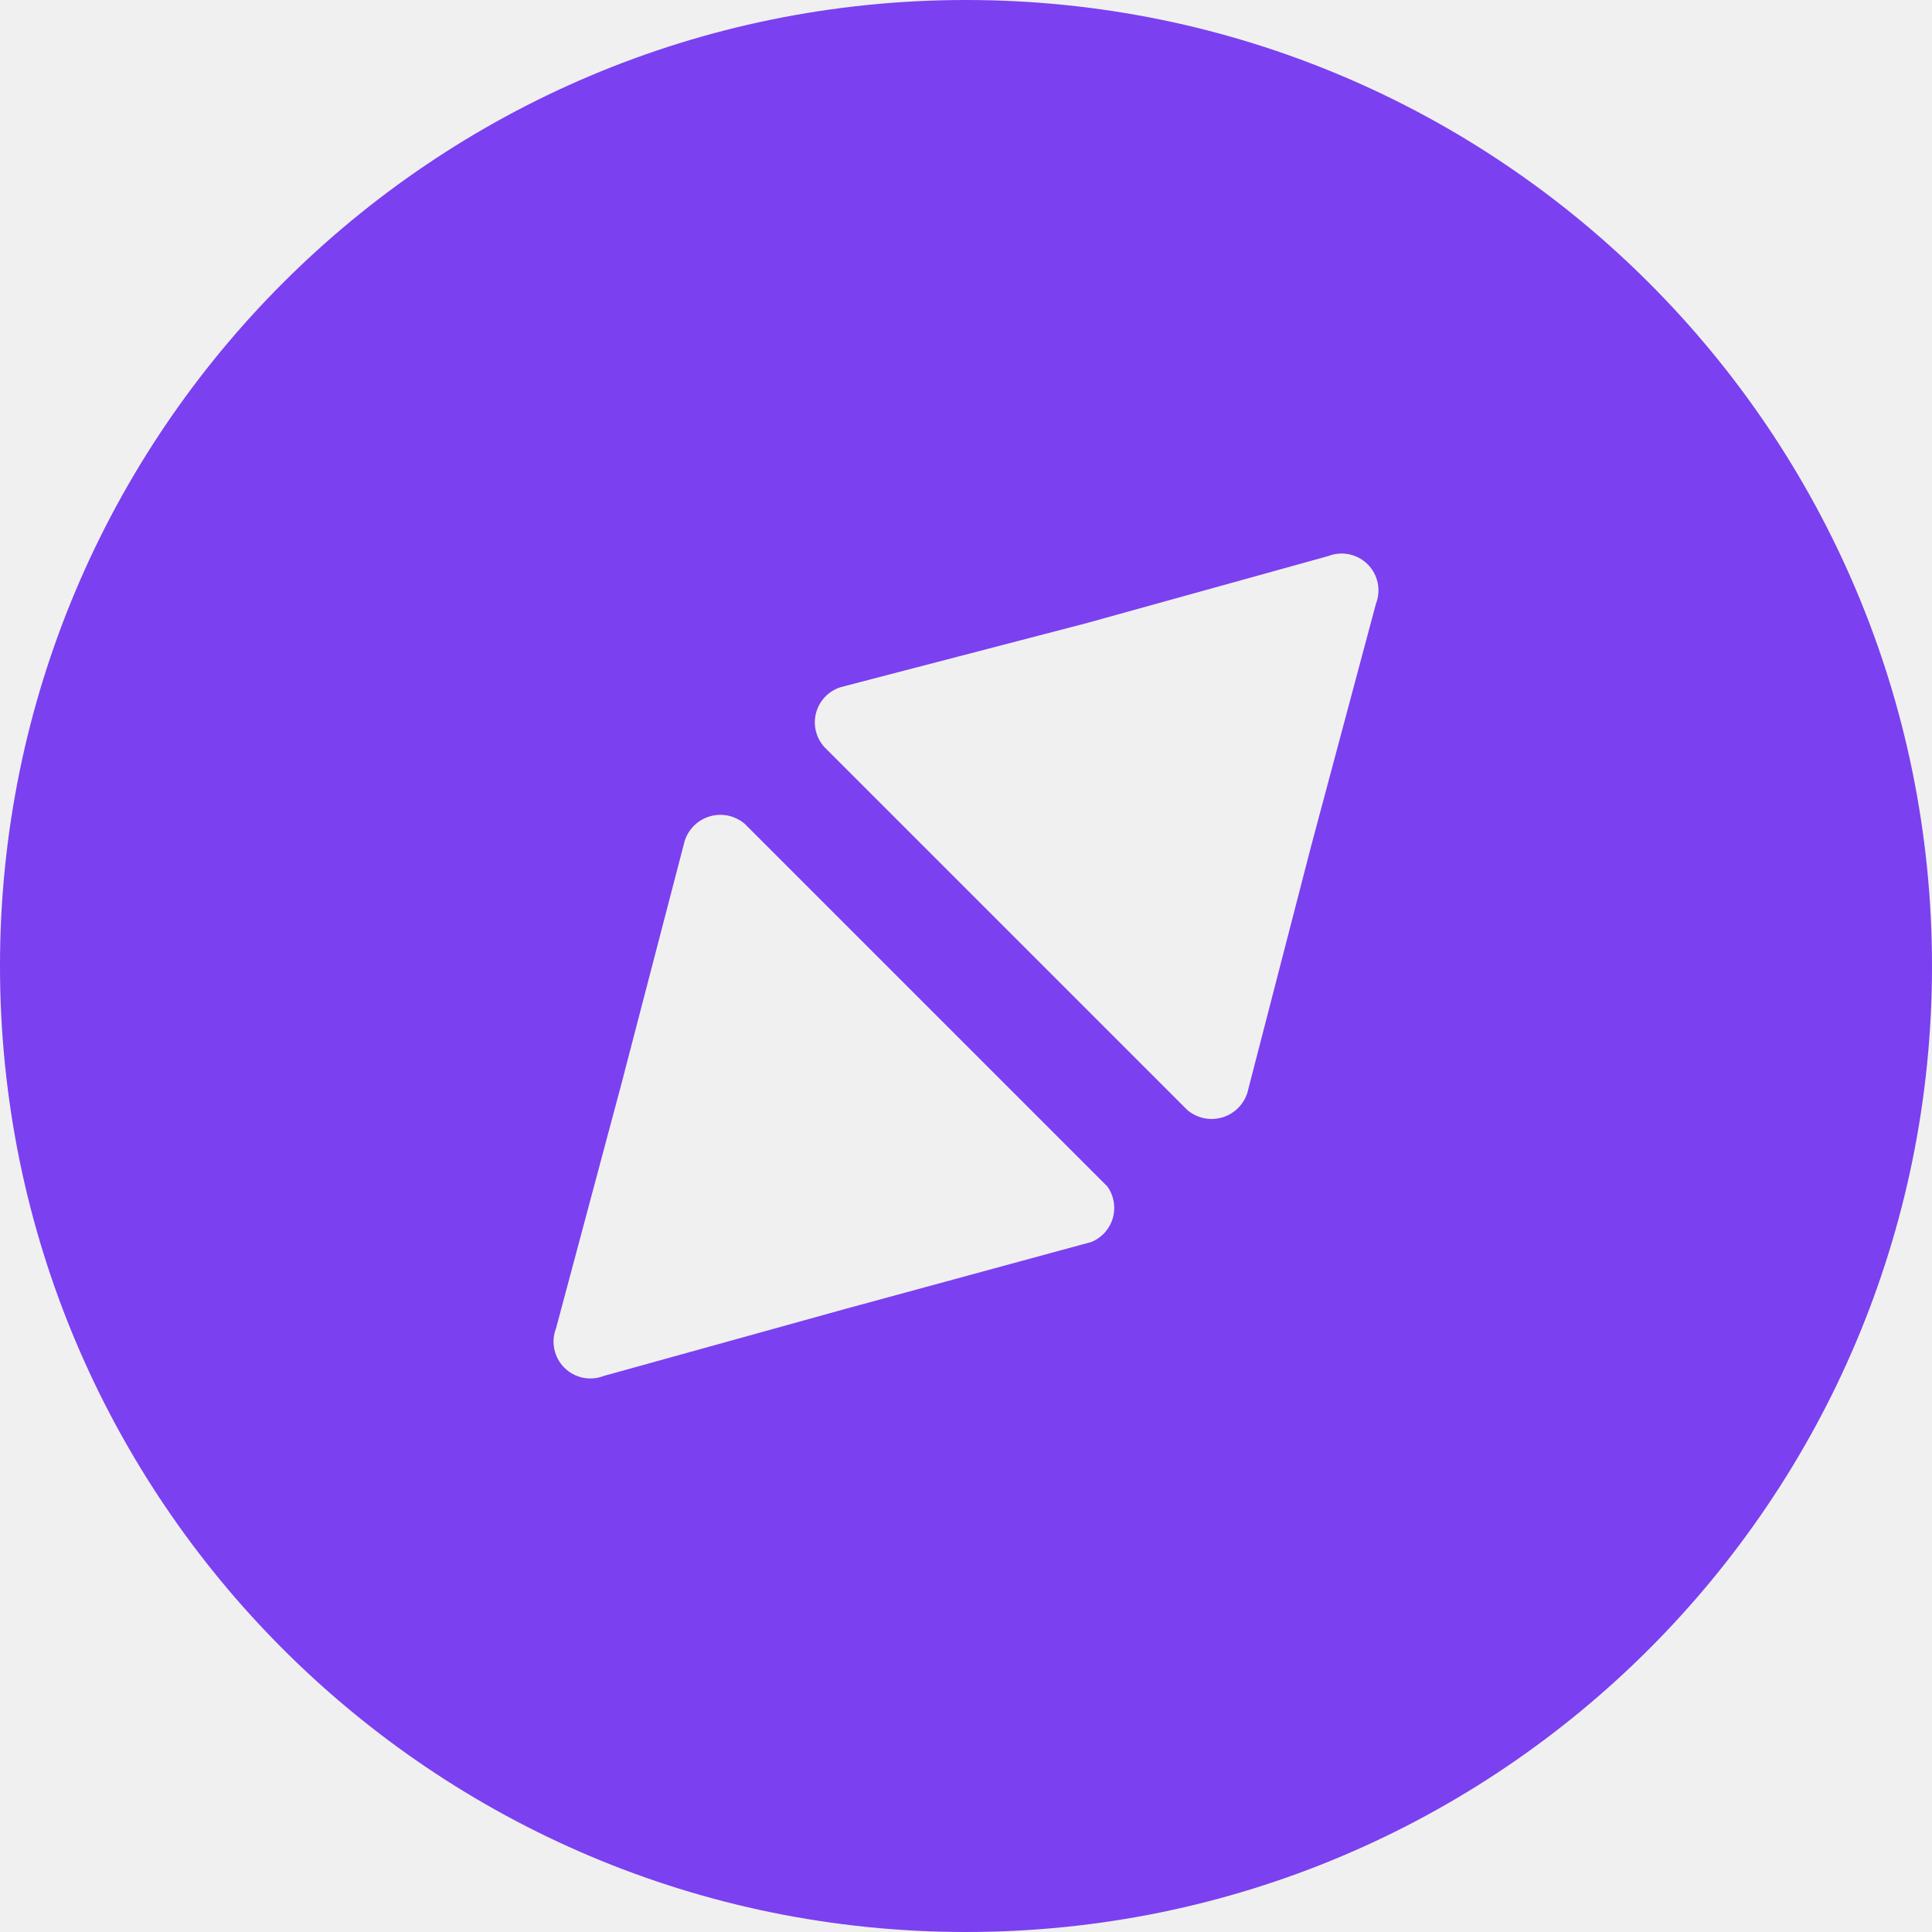
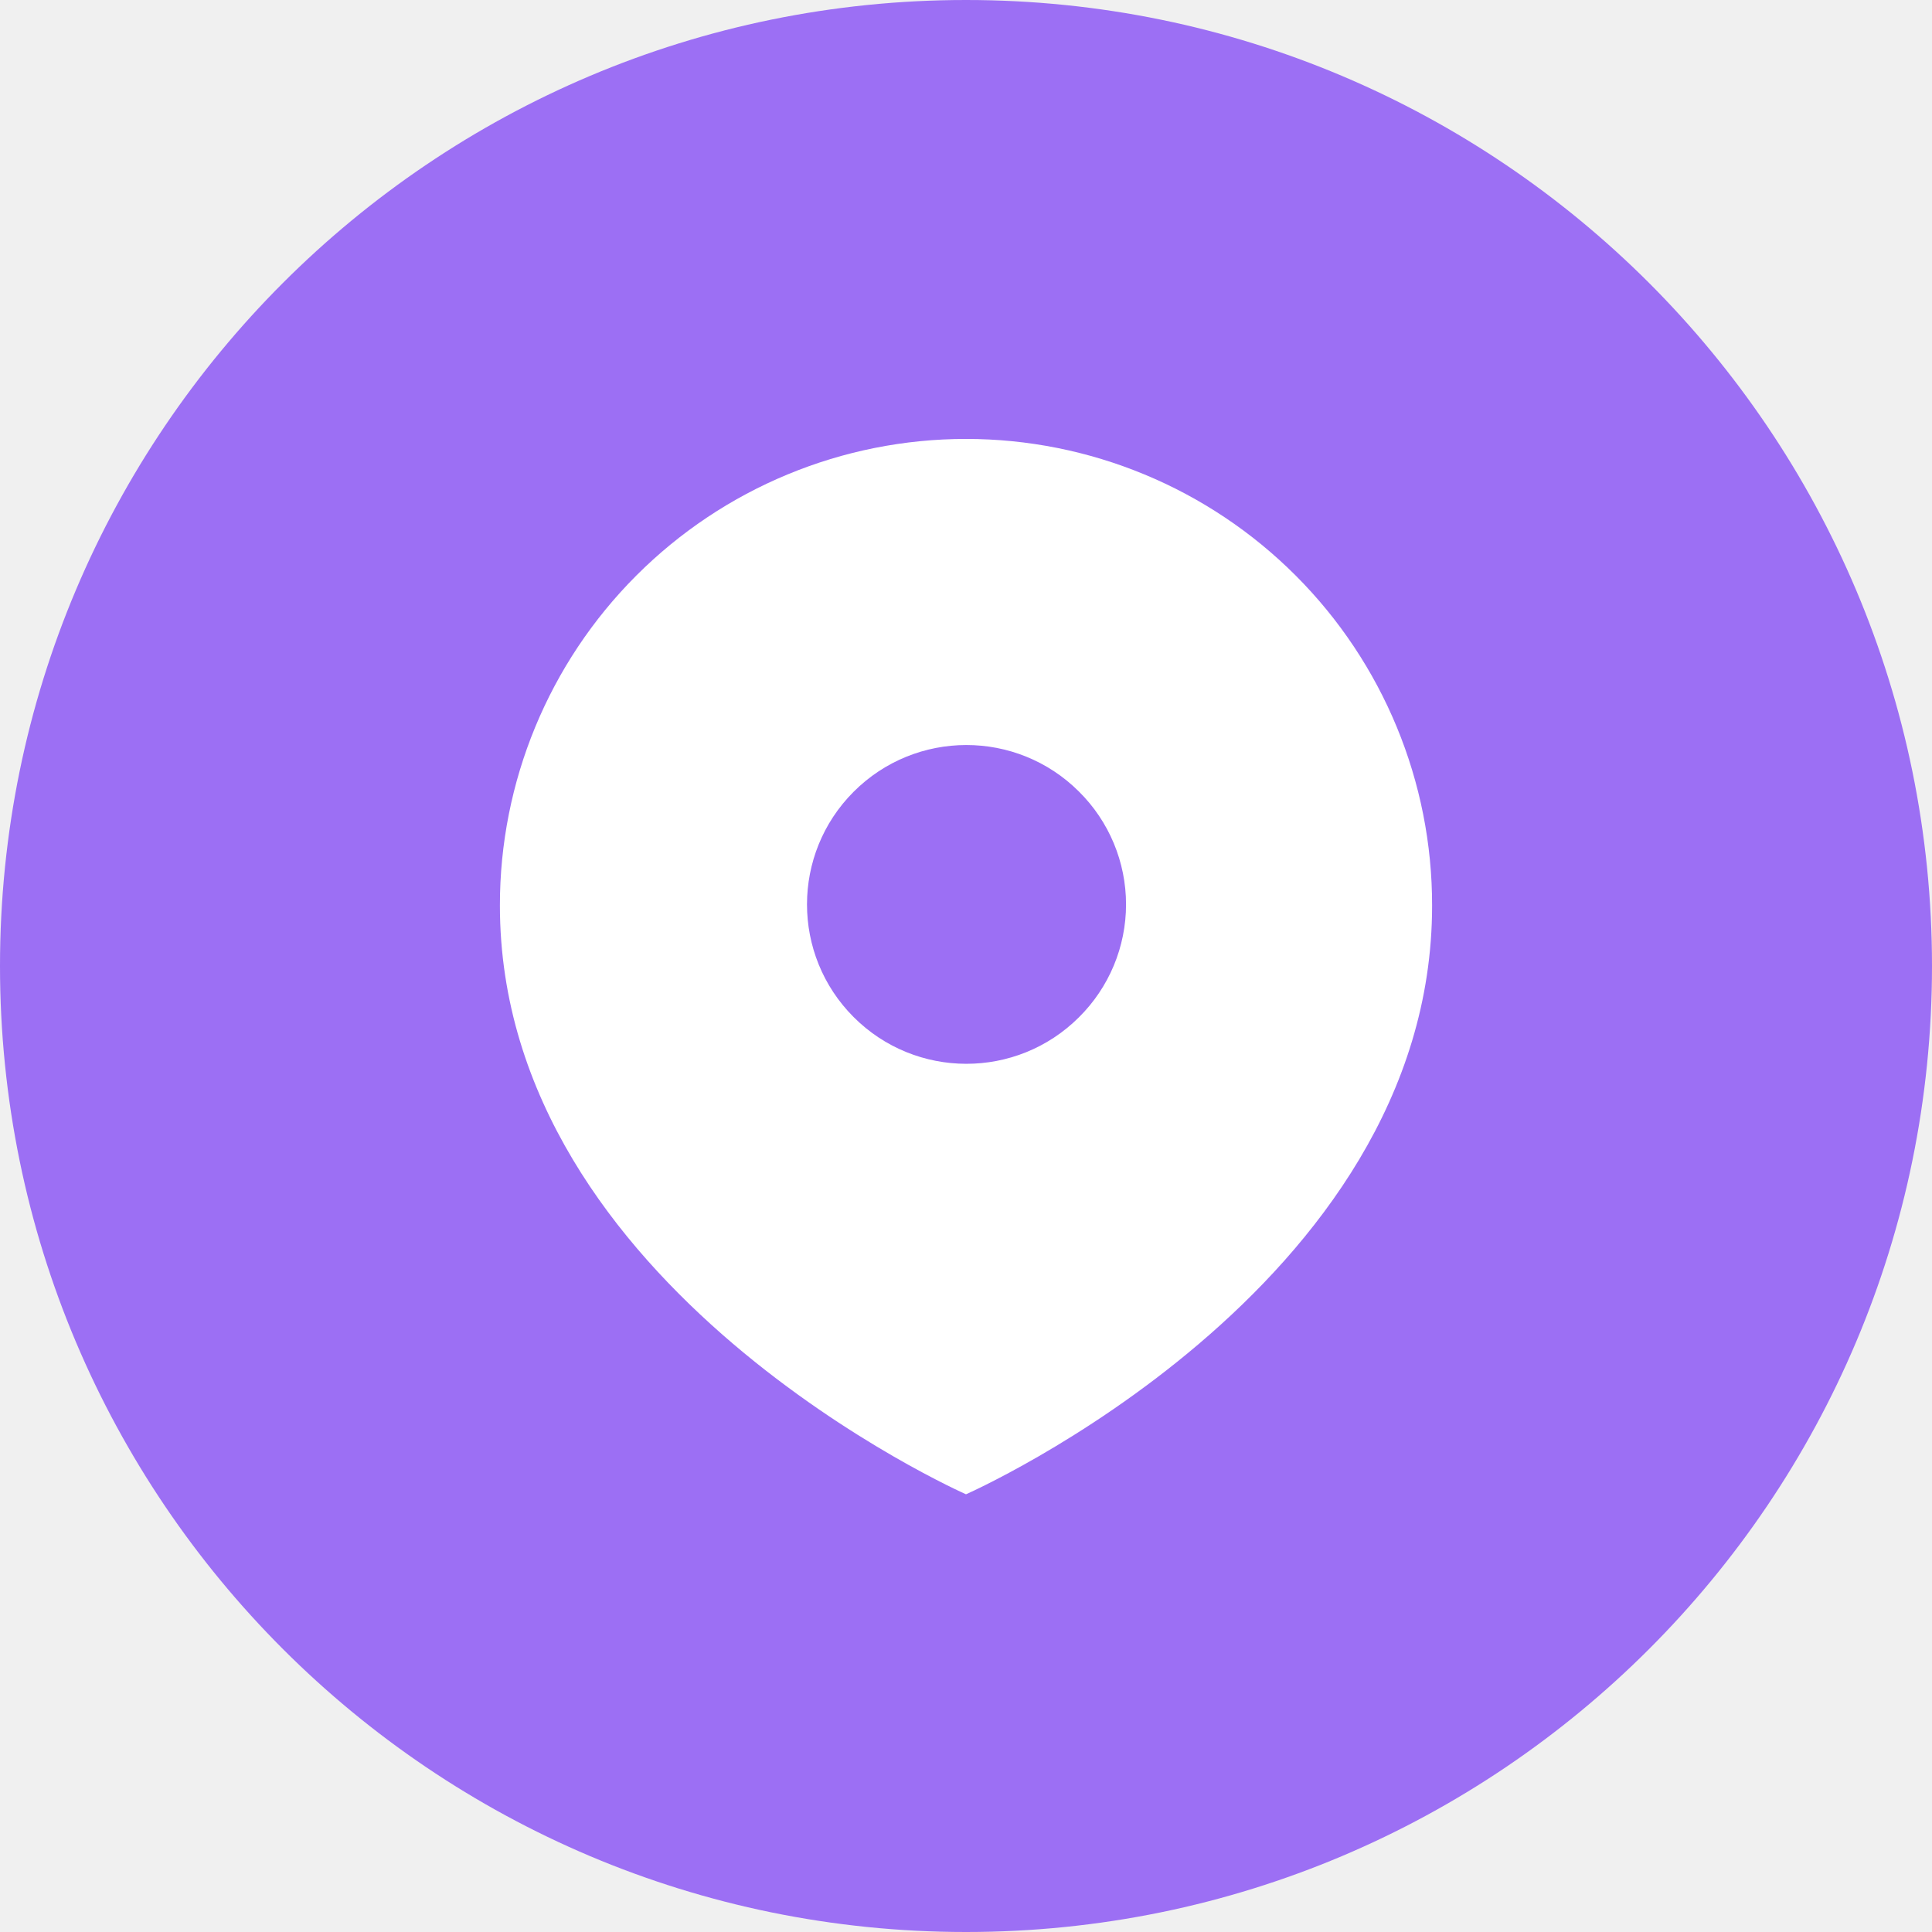
<svg xmlns="http://www.w3.org/2000/svg" viewBox="0 0 32 32">
-   <path d="m16 0a16 16 0 1 0 16 16 16 16 0 0 0 -16-16zm2.08 20.57-4.08 1.11-4 1.11a.61.61 0 0 1 -.79-.79l1.07-4 1.06-4.07a.62.62 0 0 1 1-.28l3 3 3 3a.61.61 0 0 1 -.26.92zm4.71-10.57-1.07 4-1.06 4.1a.62.62 0 0 1 -1 .28l-3-3-3-3a.61.61 0 0 1 .27-1l4.07-1.06 4-1.11a.61.61 0 0 1 .79.79z" fill="#7b40f0" />
+   <defs>
+     <style>.cls-1{fill:#9c6ff4;}.cls-2{fill:#fff;}</style>
+   </defs>
+   <g id="Calque_2" data-name="Calque 2">
+     <g id="Calque_1-2" data-name="Calque 1">
+       <circle class="cls-1" cx="16" cy="16" r="16" />
+       <path class="cls-2" d="M16,7.27A7.72,7.72,0,0,0,8.28,15c0,6.35,7.72,9.75,7.72,9.75s7.72-3.4,7.72-9.75A7.72,7.72,0,0,0,16,7.27Zm1.87,9.58a2.64,2.64,0,1,1,0-3.74A2.63,2.63,0,0,1,17.87,16.85Z" />
+     </g>
+   </g>
</svg>
